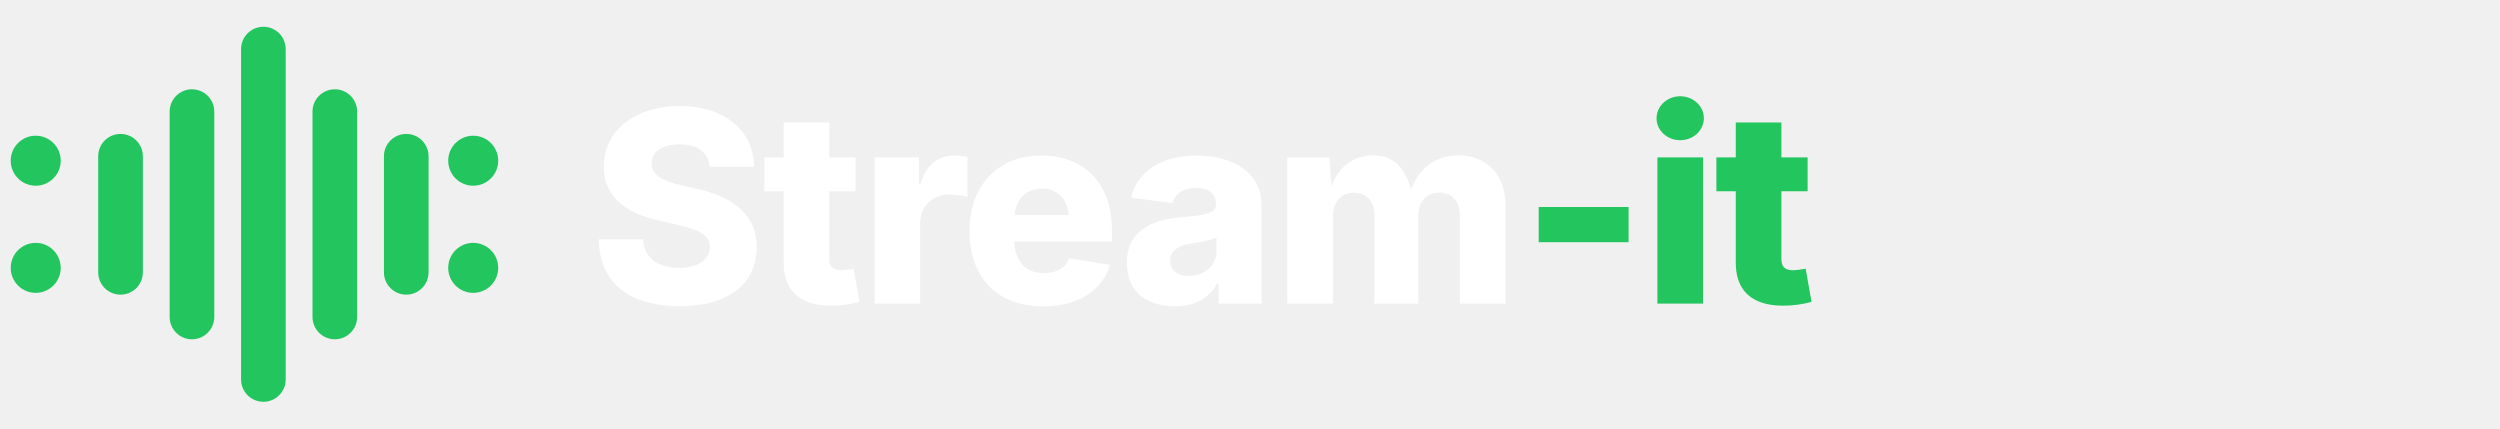
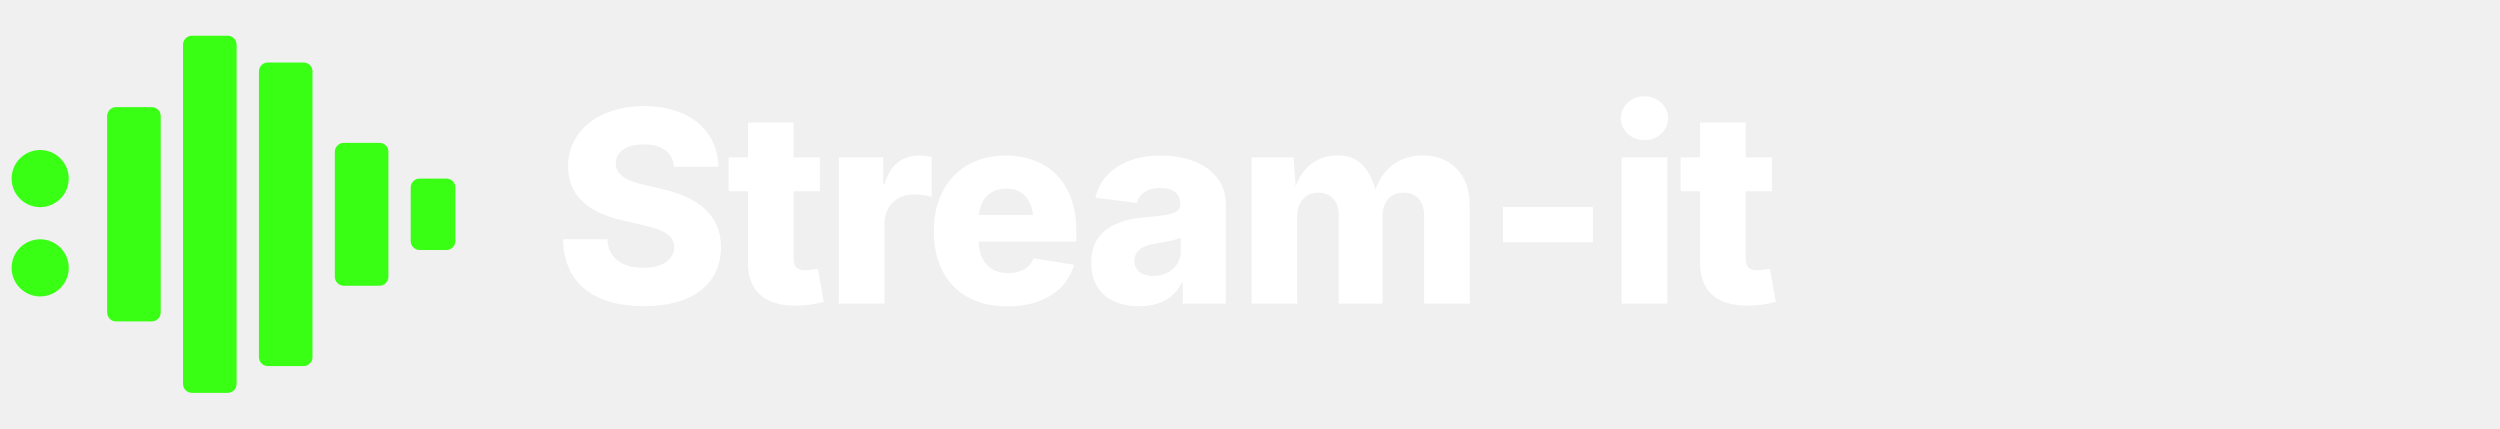
<svg xmlns="http://www.w3.org/2000/svg" viewBox="0 0 280 48" fill="none">
-   <g fill="#22c55e">
-     <circle cx="4" cy="18" r="2.8" />
-     <circle cx="4" cy="30" r="2.8" />
-     <rect x="11" y="15" width="5" height="18" rx="2.5" />
-     <rect x="19" y="10" width="5" height="28" rx="2.5" />
-     <rect x="27" y="3" width="5" height="42" rx="2.5" />
-     <rect x="35" y="10" width="5" height="28" rx="2.5" />
-     <rect x="43" y="15" width="5" height="18" rx="2.5" />
-     <circle cx="53" cy="18" r="2.8" />
-     <circle cx="53" cy="30" r="2.8" />
+   <g fill="#39ff14">
+     <circle cx="4.5" cy="20" r="3.2" />
+     <circle cx="4.5" cy="30" r="3.2" />
+     <rect x="12" y="12" width="6" height="24" rx="1" />
+     <rect x="20.5" y="4" width="6" height="40" rx="1" />
+     <rect x="29" y="7" width="6" height="34" rx="1" />
+     <rect x="37.5" y="16" width="6" height="16" rx="1" />
+     <rect x="46" y="20" width="5" height="8" rx="1" />
  </g>
-   <text x="66" y="34" font-family="system-ui,-apple-system,sans-serif" font-size="30" font-weight="800" fill="white" letter-spacing="-0.5">Stream<tspan fill="#22c55e">-it</tspan>
+   <text x="62" y="34" font-family="system-ui,-apple-system,sans-serif" font-size="30" font-weight="800" fill="white" letter-spacing="-0.5">Stream<tspan fill="white">-it</tspan>
  </text>
</svg>
